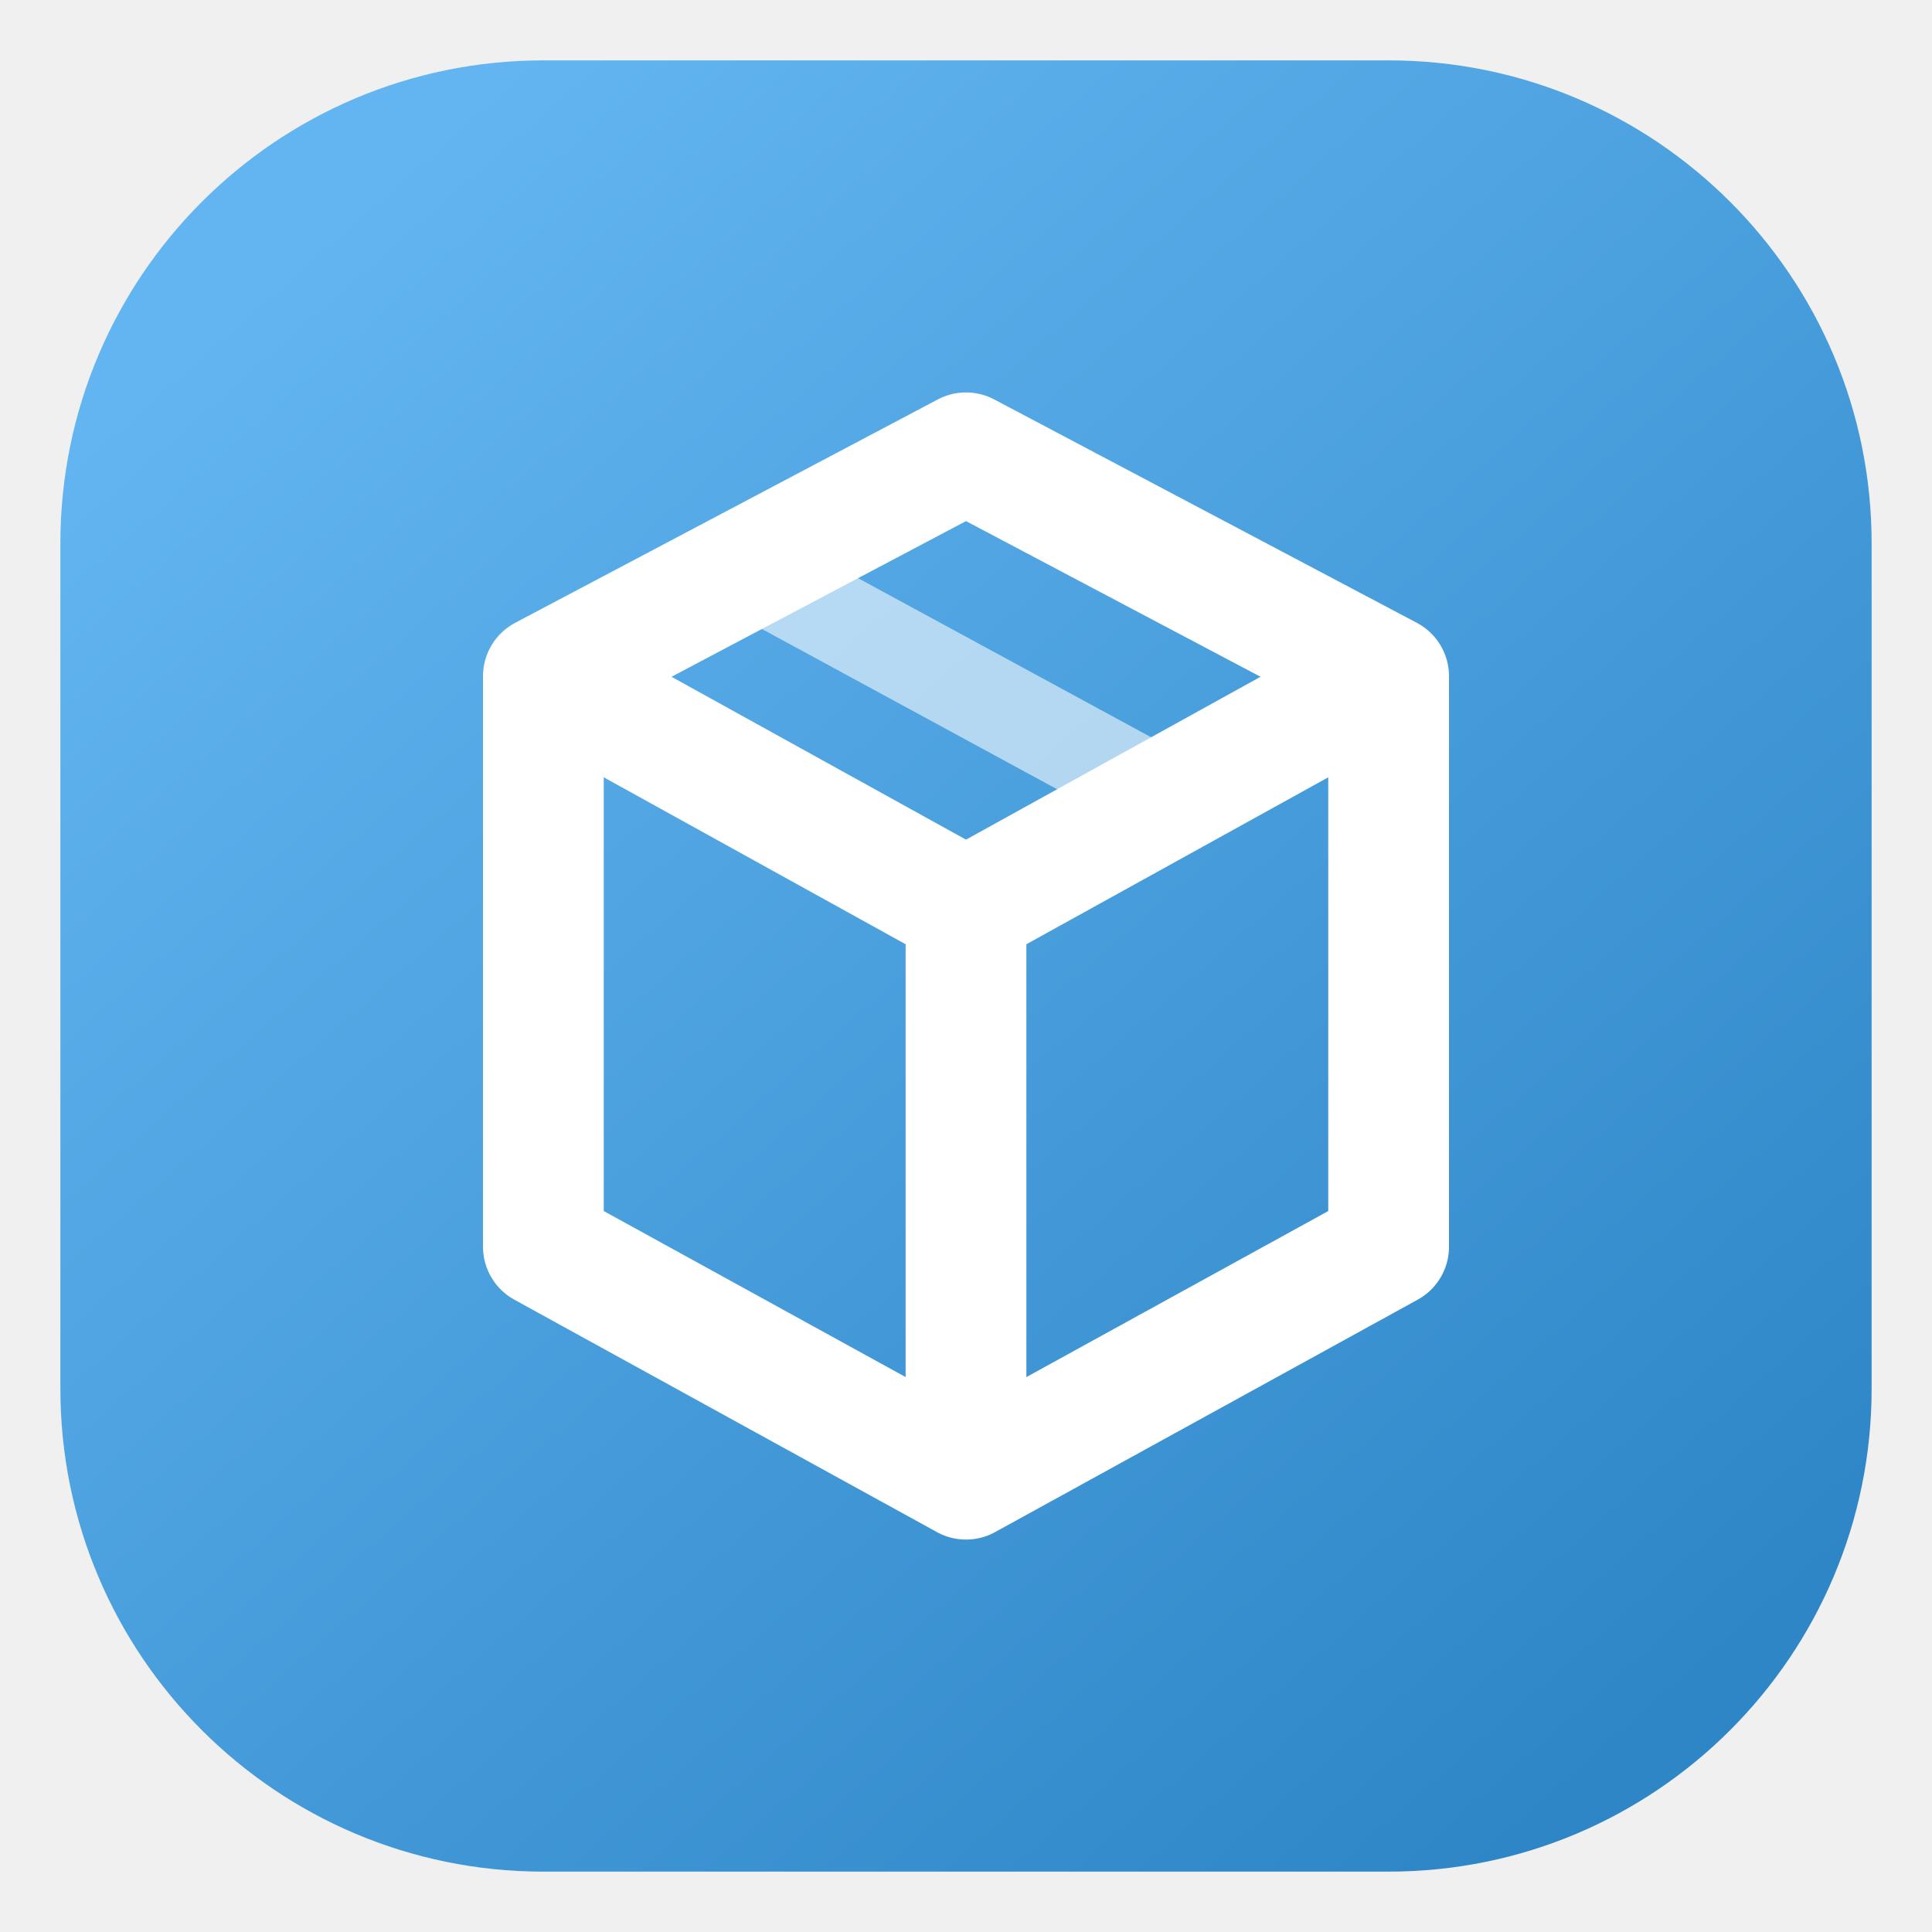
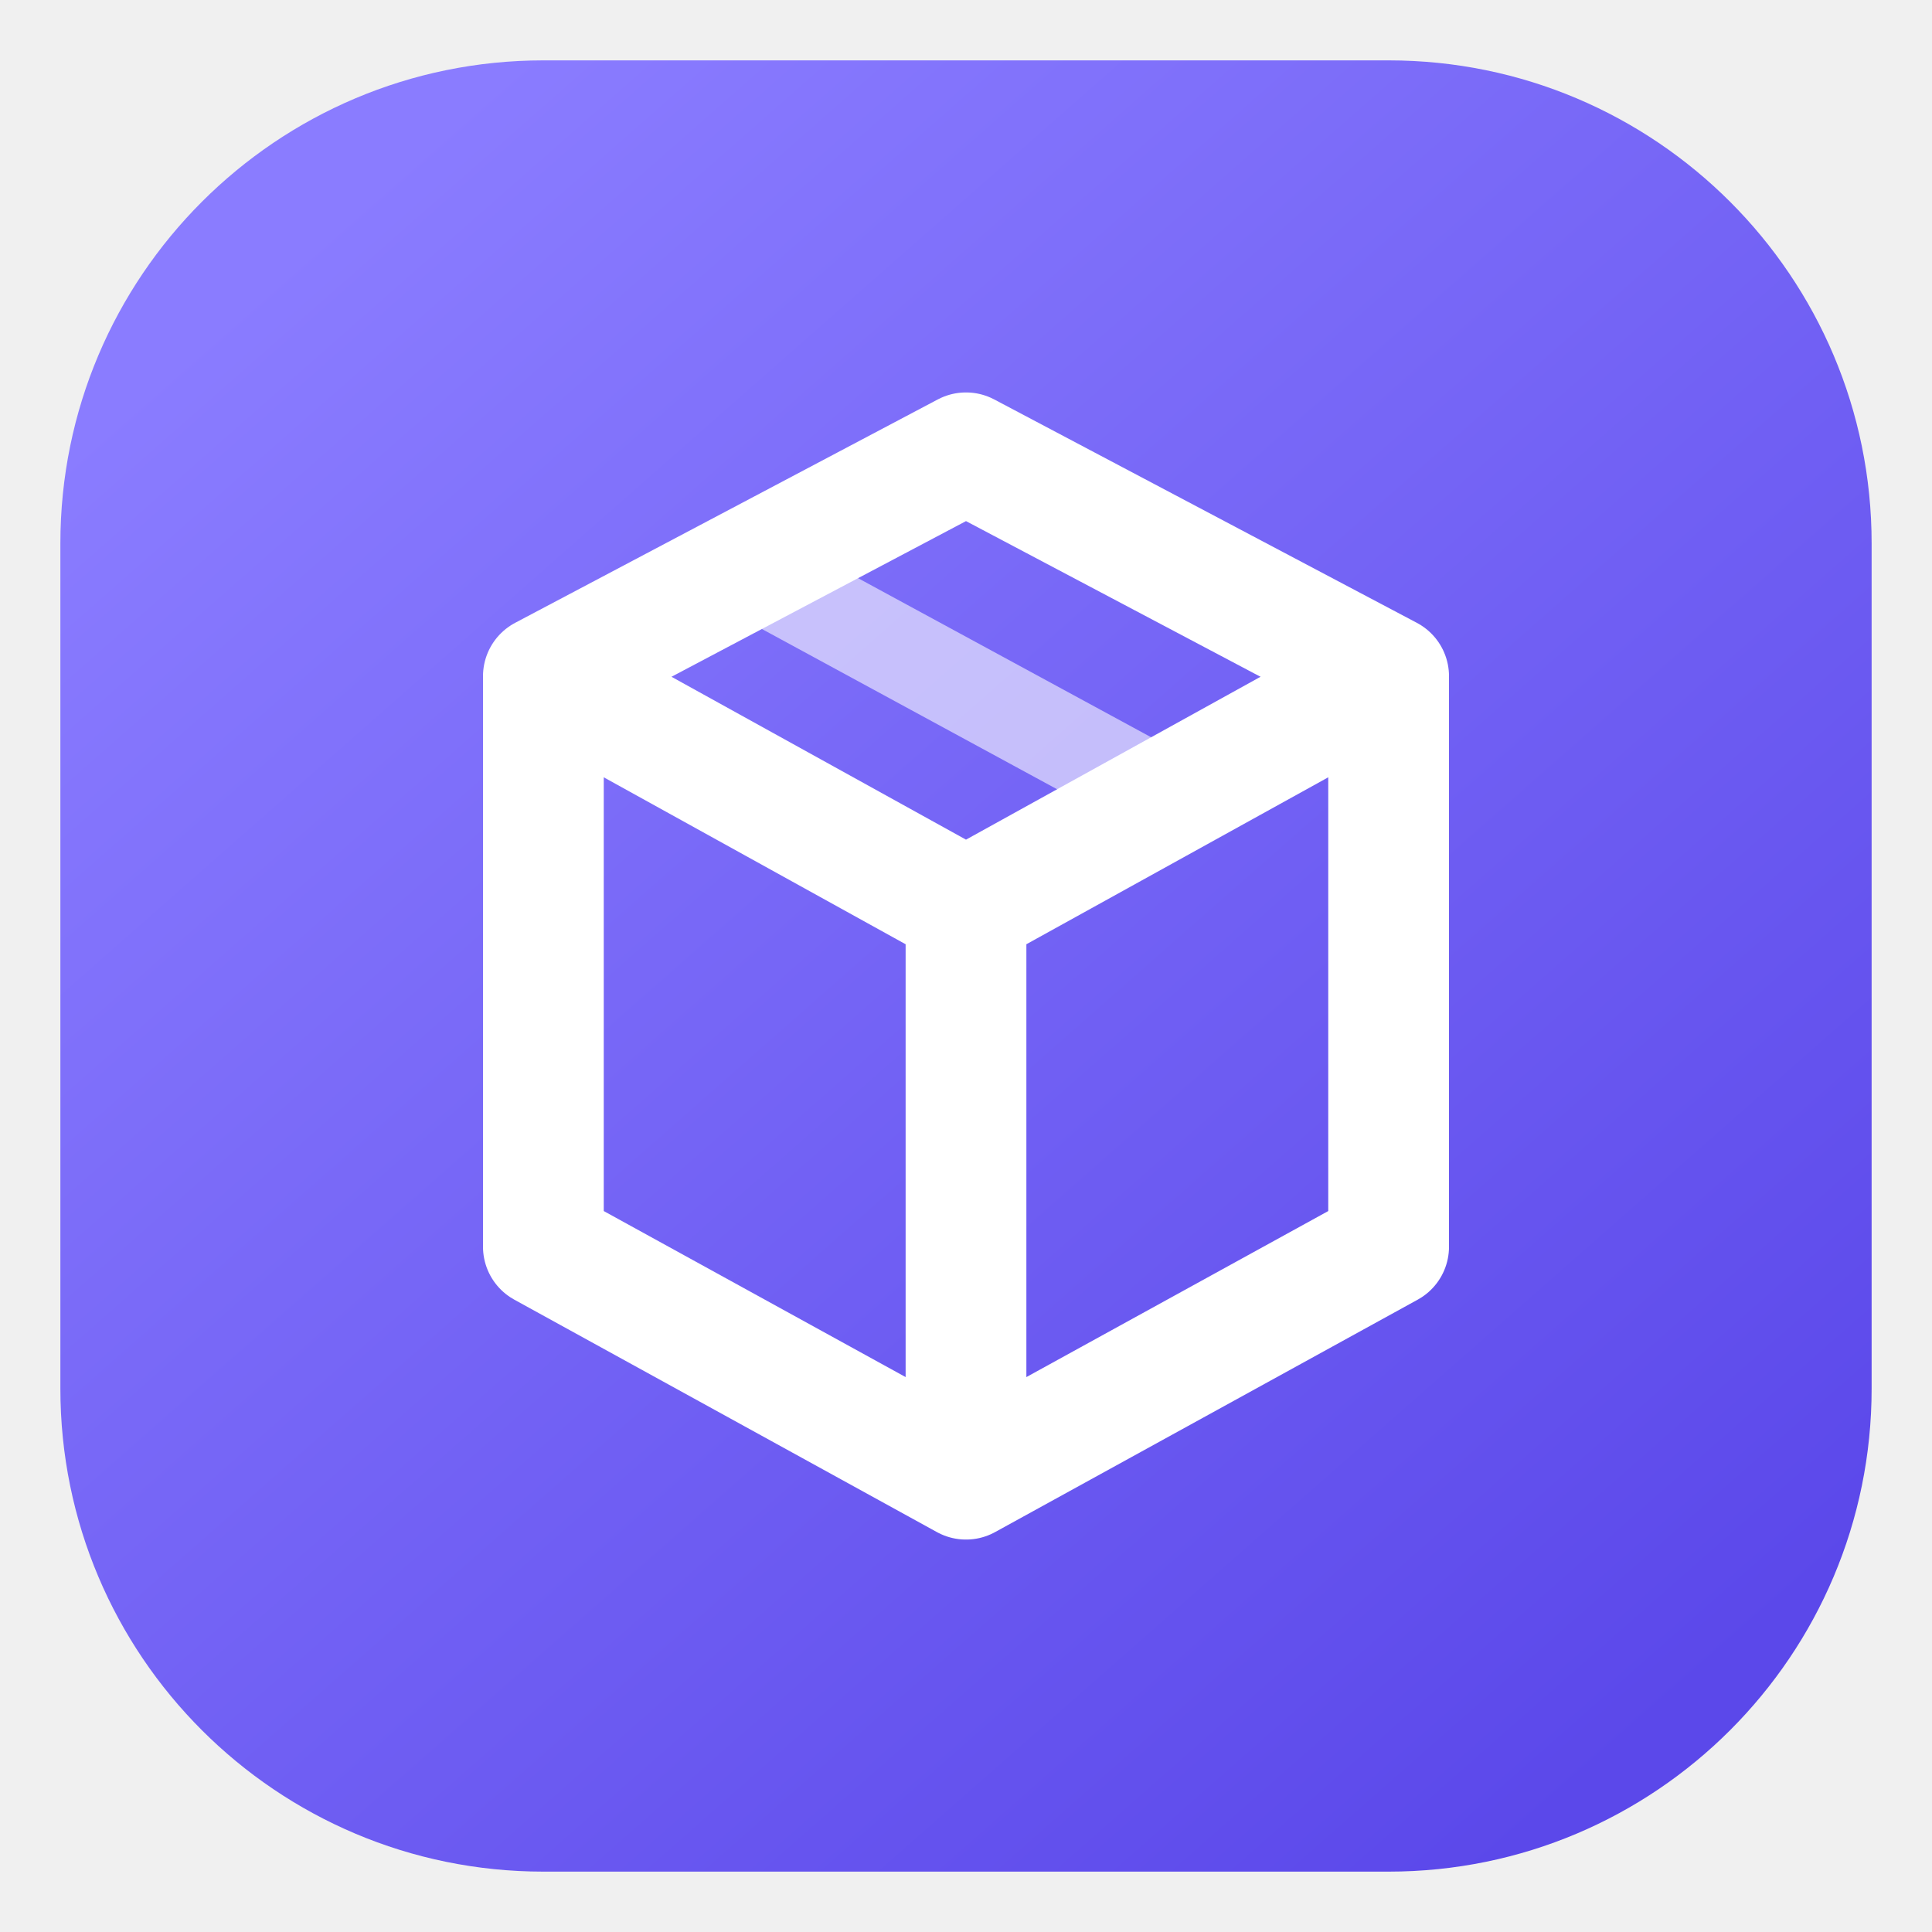
<svg xmlns="http://www.w3.org/2000/svg" viewBox="0 0 64 64" role="img" aria-labelledby="title">
  <defs>
    <linearGradient id="g" x1="10" y1="8" x2="54" y2="58" gradientUnits="userSpaceOnUse">
-       <stop stop-color="#62B5F0" />
-       <stop offset="1" stop-color="#2E86C7" />
+       <stop stop-color="#8A7CFF" />
+       <stop offset="1" stop-color="#5B48EA" />
    </linearGradient>
  </defs>
  <rect x="2" y="2" width="60" height="60" rx="16" fill="url(#g)" />
  <path d="M18 22.4 32 15l14 7.4v18.9L32 49l-14-7.7V22.4Z" fill="none" stroke="#fff" stroke-width="4" stroke-linejoin="round" />
  <path d="m18.8 22.8 13.2 7.3 13.2-7.3M32 30.1v18" fill="none" stroke="#fff" stroke-width="4" stroke-linejoin="round" />
  <path d="m25 19 14 7.6" fill="none" stroke="#fff" stroke-width="3" stroke-linecap="round" opacity=".58" />
</svg>
